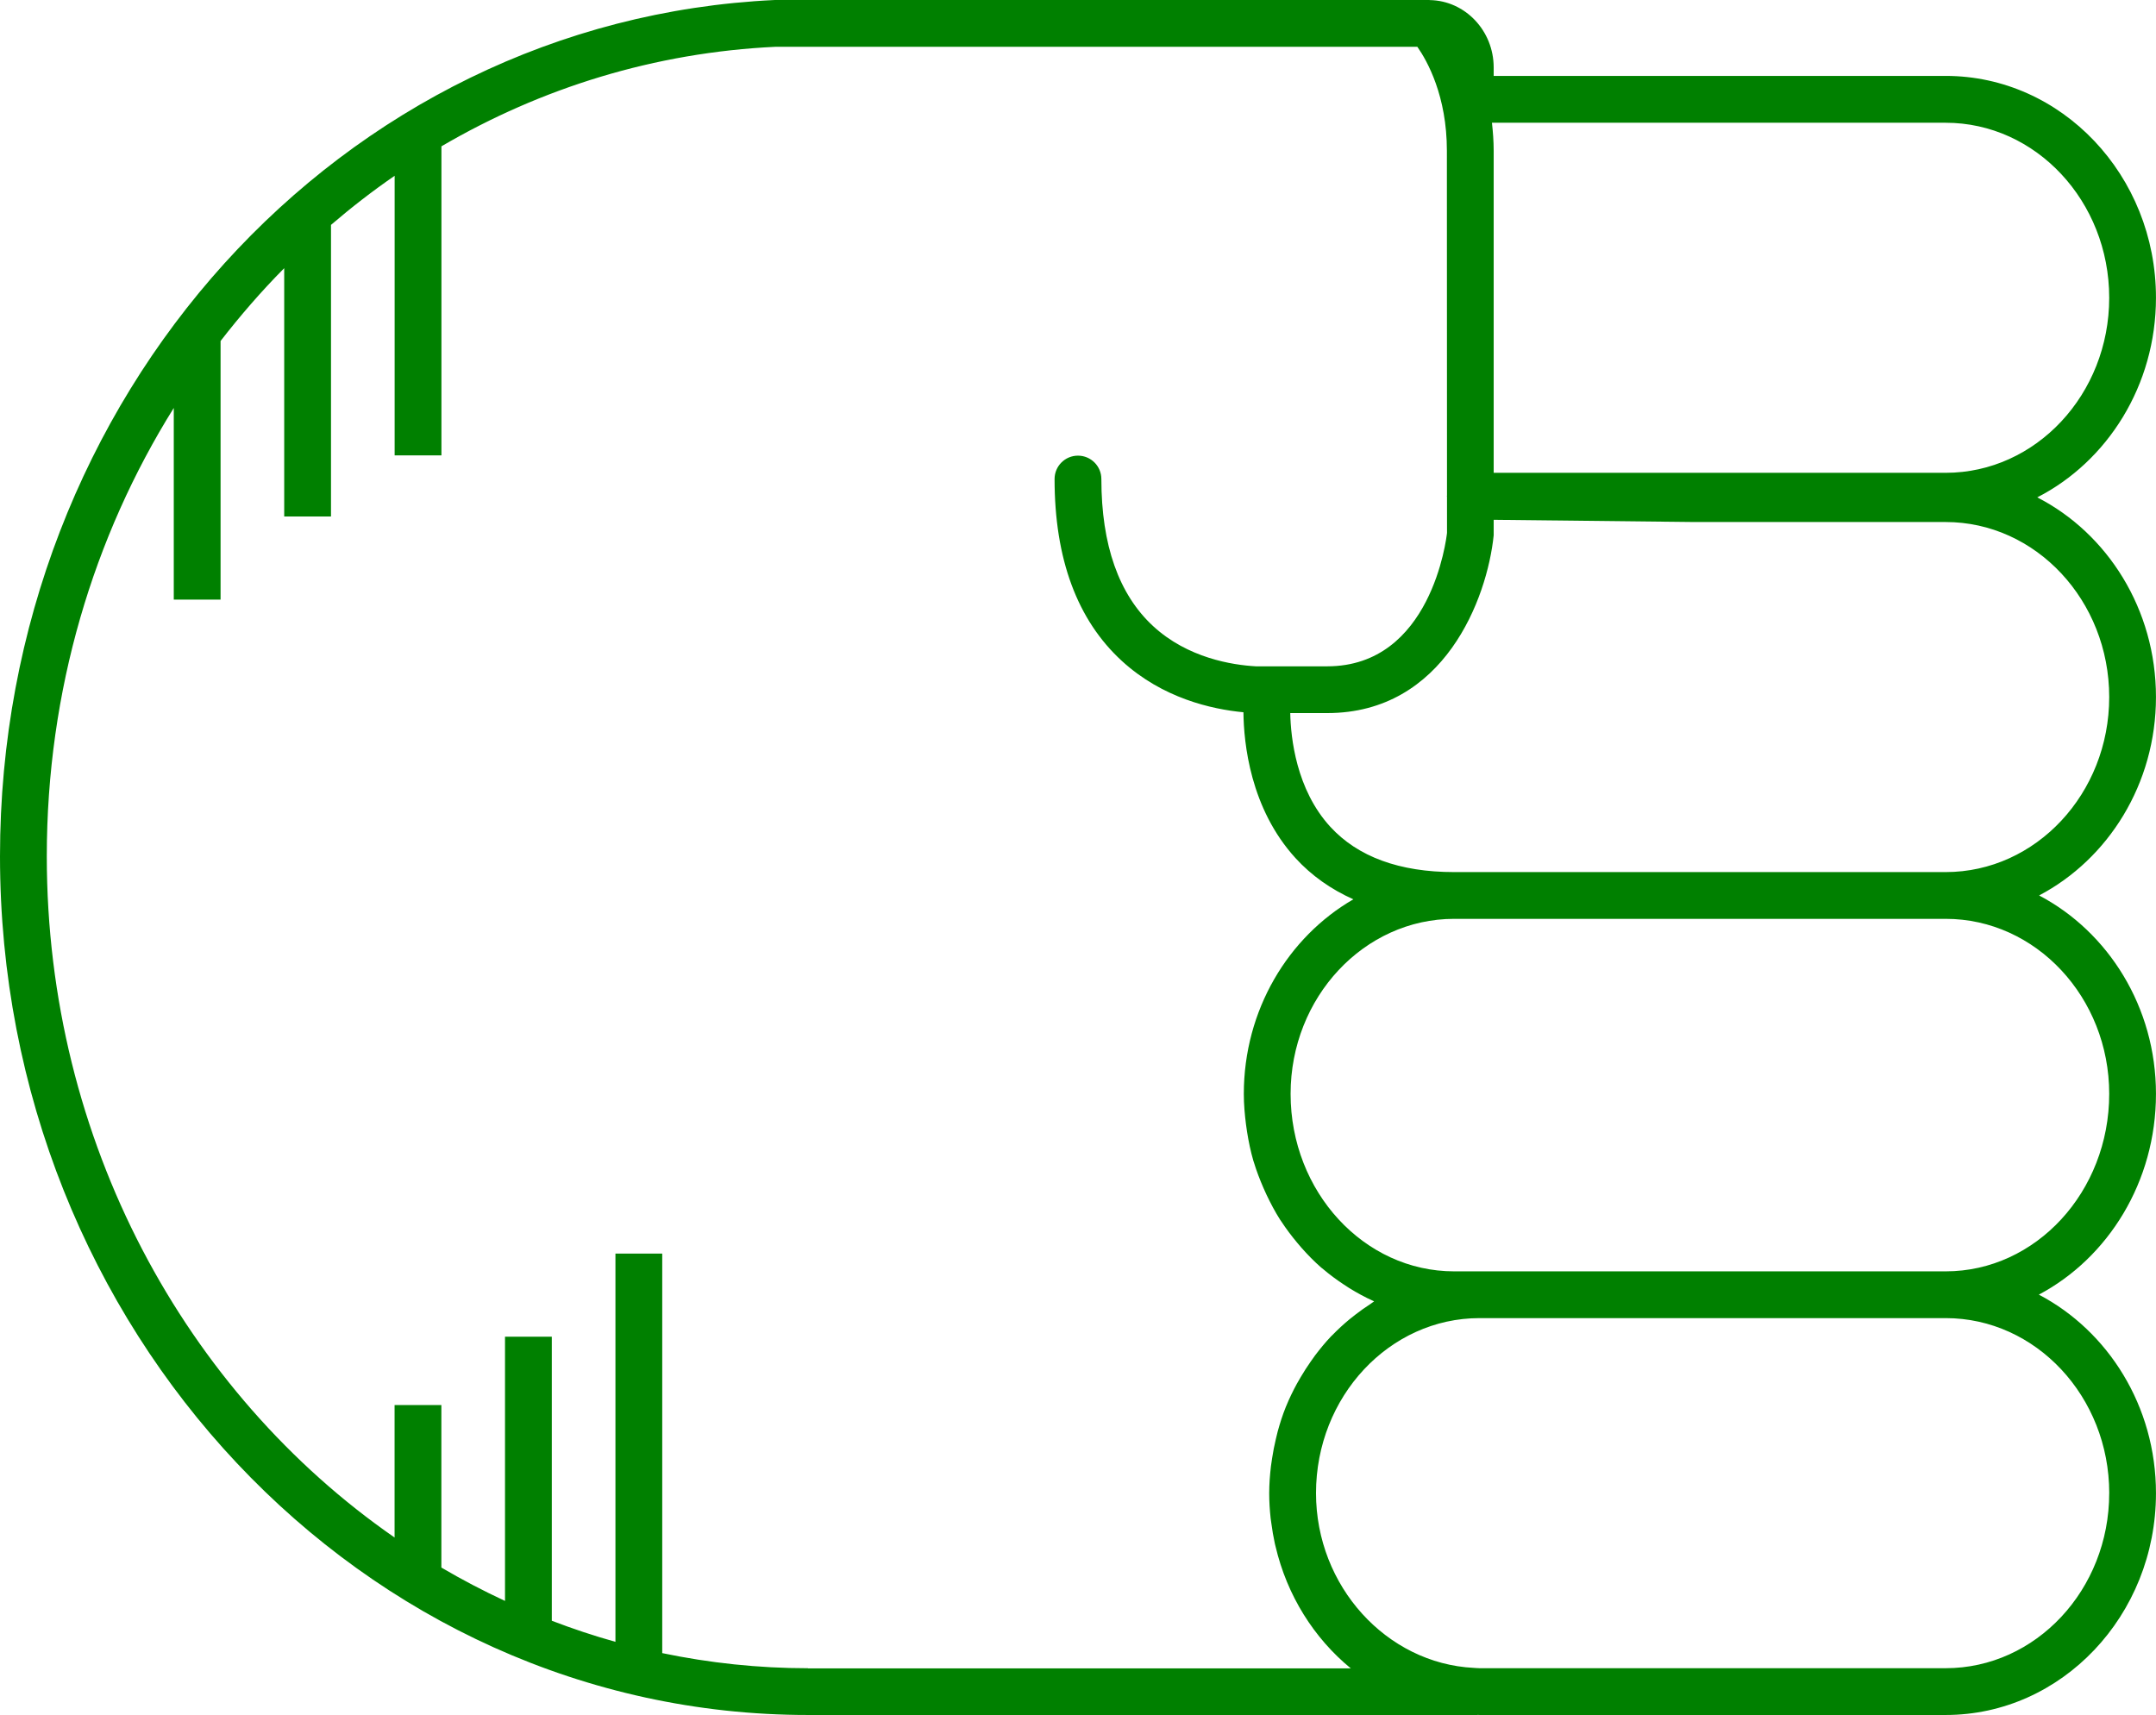
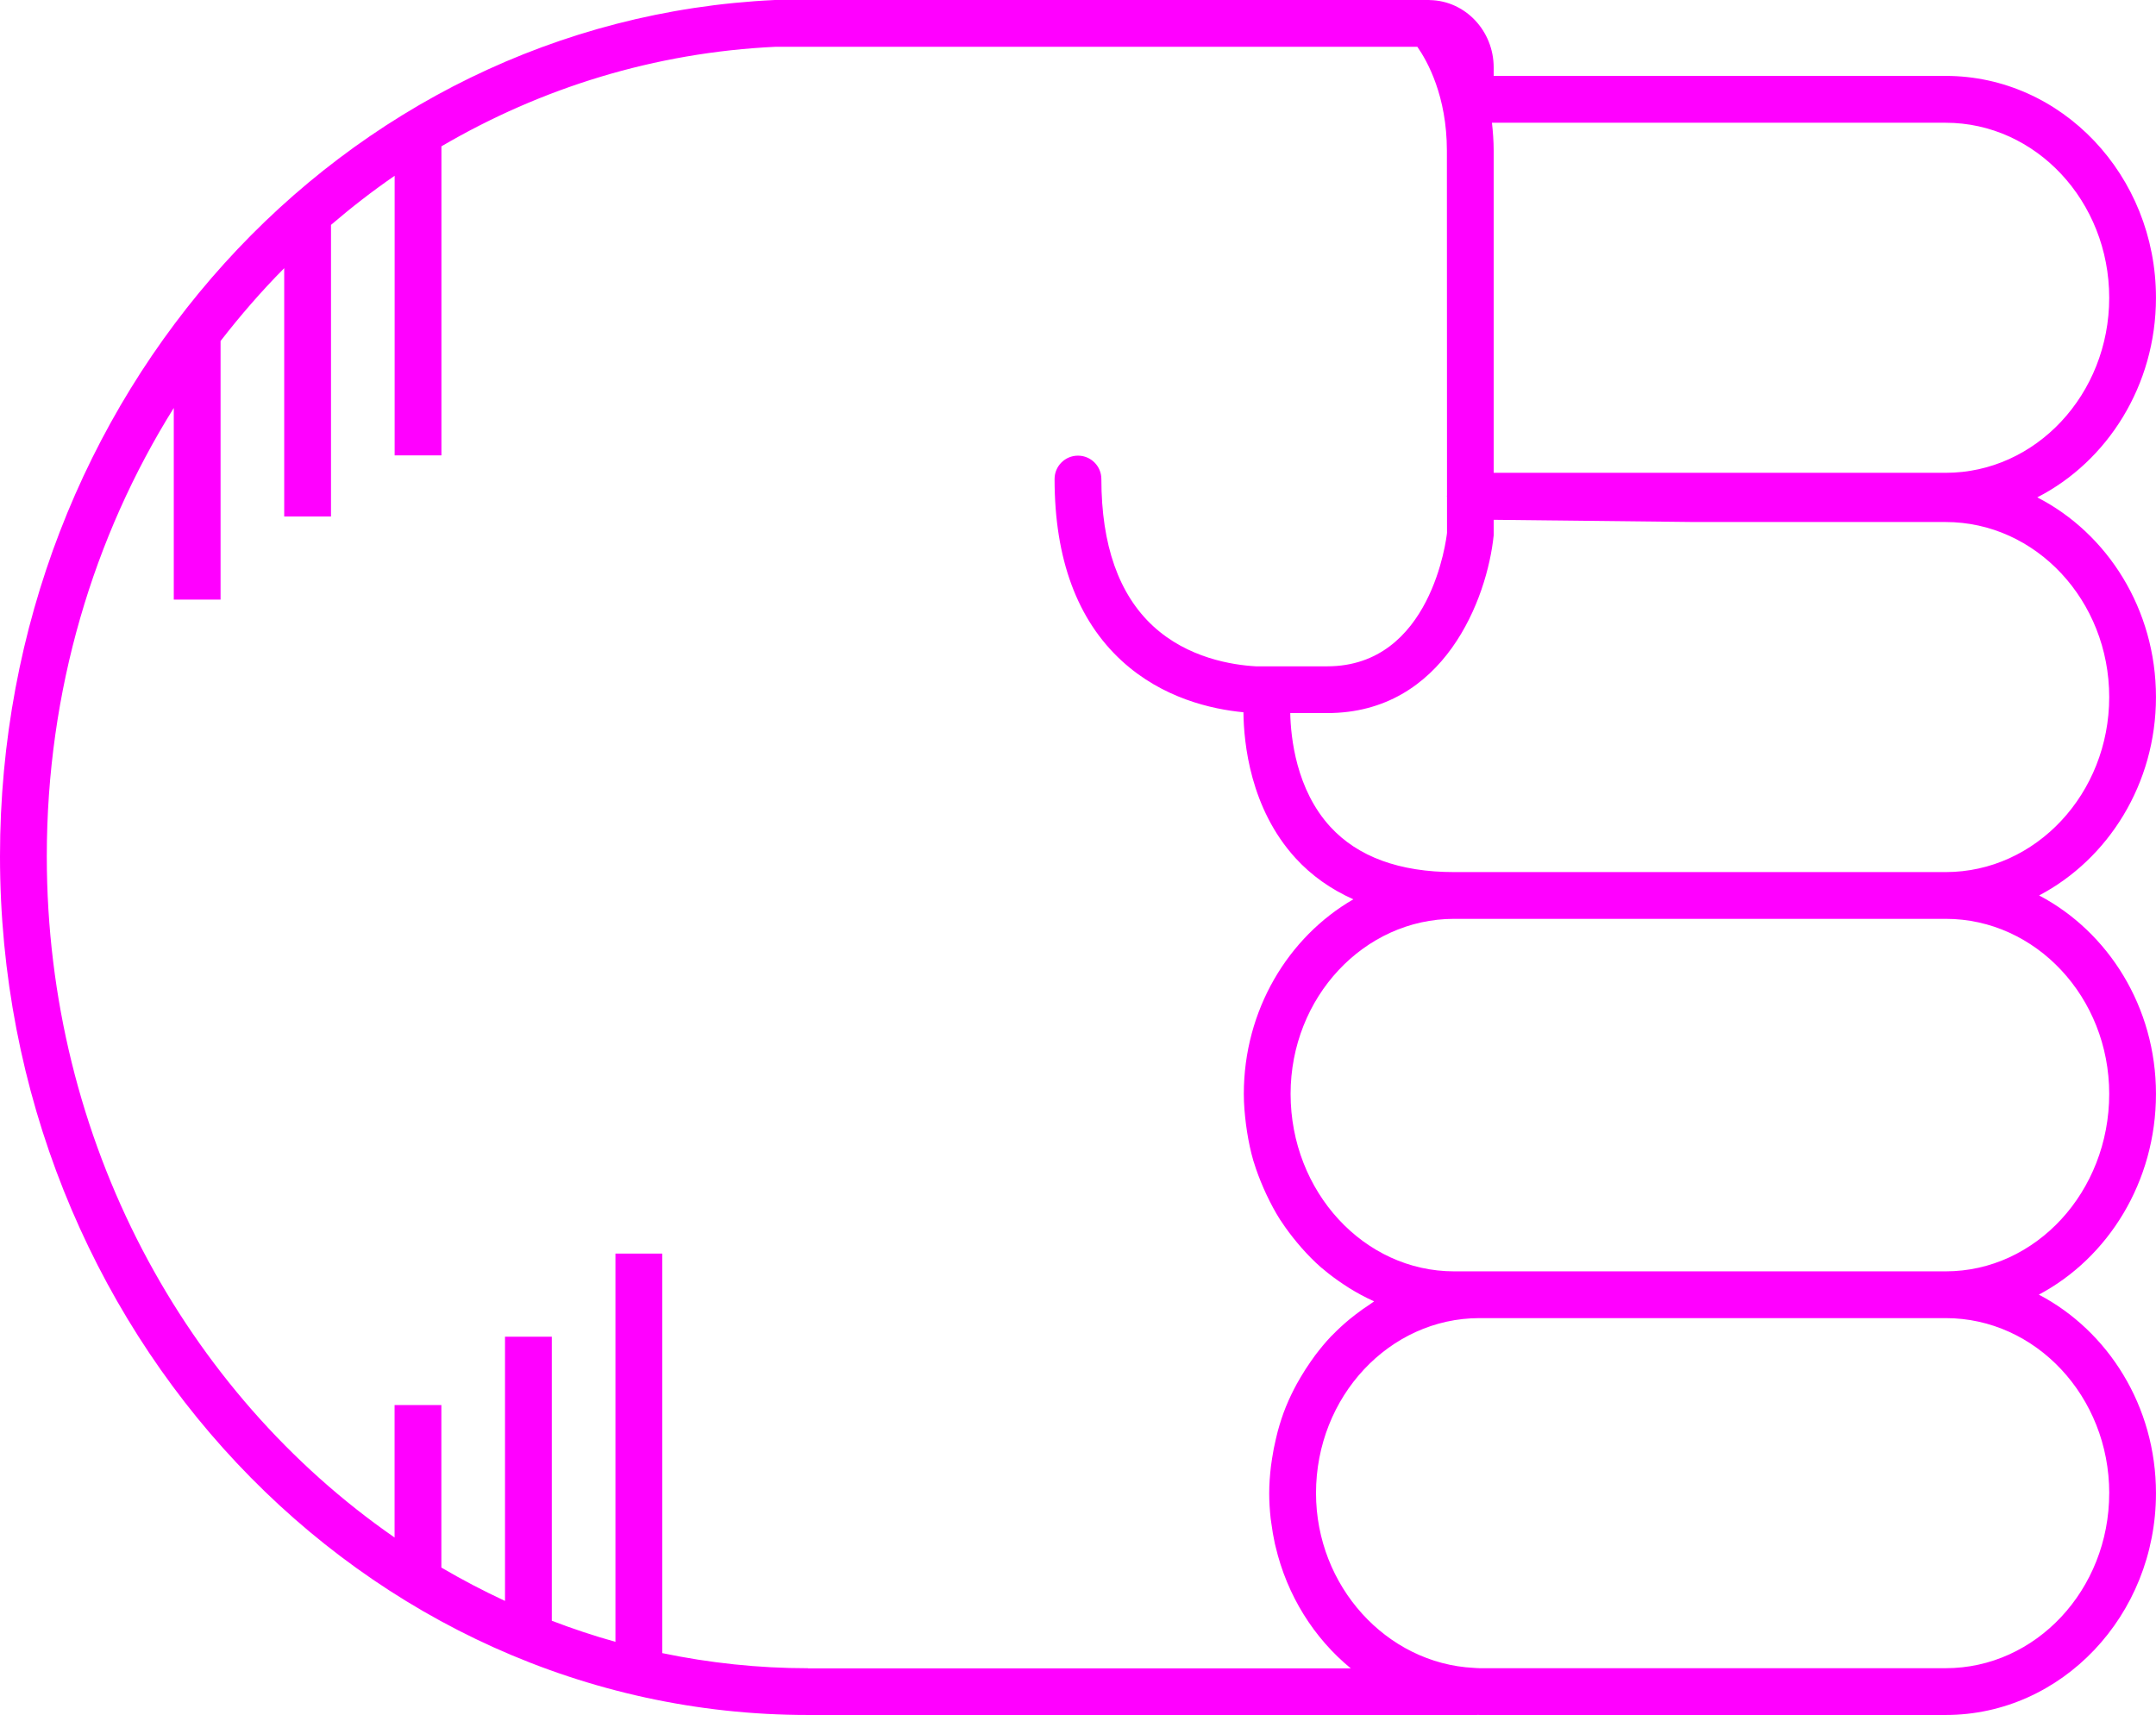
- <svg xmlns="http://www.w3.org/2000/svg" version="1.1" x="0px" y="0px" viewBox="0 0 73.721 58.652" overflow="scroll" xml:space="preserve" id="svg12" width="73.721" height="58.652" style="overflow:scroll; fill:green">
+ <svg xmlns="http://www.w3.org/2000/svg" version="1.1" x="0px" y="0px" viewBox="0 0 73.721 58.652" overflow="scroll" xml:space="preserve" id="svg12" width="73.721" height="58.652" style="overflow:scroll; fill:fuchsia">
  <defs id="defs18" />
  <path d="m 66.529,58.652 c 3.965,0 7.191,-3.403 7.191,-7.586 0,-2.975 -1.636,-5.548 -4.005,-6.79 2.369,-1.256 4.005,-3.858 4.005,-6.866 0,-2.971 -1.632,-5.542 -3.996,-6.786 2.365,-1.244 3.996,-3.815 3.996,-6.786 0,-2.999 -1.658,-5.597 -4.059,-6.828 2.4,-1.23 4.059,-3.829 4.059,-6.828 0,-4.183 -3.226,-7.586 -7.191,-7.586 l -15.455,0 0,-0.289 c 0,-1.258 -0.975,-2.281 -2.179,-2.304 -0.006,-3.06e-4 -0.012,-0.002 -0.018,-0.002 C 48.869,0.002 48.862,0 48.854,0 L 26.486,4.89e-4 C 11.634,0.698 0,13.561 0,29.284 0,45.478 12.394,58.652 27.628,58.652 l 22.883,0 c 0.006,0 0.011,-0.003 0.017,-0.003 0.021,1.83e-4 0.041,0.003 0.062,0.003 l 15.939,0 z m 5.592,-7.586 c 0,3.301 -2.509,5.986 -5.592,5.986 l -15.939,0 c -0.066,0 -0.131,-0.008 -0.196,-0.011 -2.987,-0.15 -5.395,-2.798 -5.395,-5.976 0,-3.3 2.509,-5.986 5.592,-5.986 l 15.939,0 c 3.083,0 5.592,2.686 5.592,5.986 z m 0,-13.656 c 0,3.347 -2.509,6.07 -5.592,6.07 l -15.939,0 -0.868,0 c -3.083,0 -5.592,-2.723 -5.592,-6.07 0,-3.3 2.509,-5.986 5.592,-5.986 l 8.127,0 8.68,0 c 3.083,0 5.592,2.686 5.592,5.986 z M 66.529,17.853 c 3.083,0 5.592,2.686 5.592,5.986 0,3.301 -2.509,5.986 -5.592,5.986 l -8.68,0 -8.127,0 c -1.868,0 -3.293,-0.522 -4.236,-1.551 -1.167,-1.274 -1.351,-3.048 -1.368,-3.887 l 1.264,0 c 4.003,0 5.471,-3.921 5.692,-6.078 l 0,-0.532 6.775,0.075 8.68,0 z m 5.592,-7.669 c 0,3.301 -2.509,5.986 -5.592,5.986 l -15.455,0 0,-11.013 c 0,-0.339 -0.026,-0.654 -0.059,-0.959 l 15.514,0 c 3.083,0 5.592,2.686 5.592,5.986 z M 27.628,57.053 c -1.705,0 -3.37,-0.181 -4.984,-0.517 l 0,-13.663 -1.6,0 0,13.277 c -0.739,-0.206 -1.464,-0.448 -2.176,-0.721 l 0,-9.714 -1.6,0 0,9.036 c -0.744,-0.346 -1.47,-0.726 -2.176,-1.141 l 0,-5.558 -1.6,0 0,4.53 C 6.343,47.628 1.6,39.039 1.6,29.284 c 0,-5.667 1.597,-10.938 4.342,-15.332 l 0,6.554 1.6,0 0,-8.844 c 0.679,-0.875 1.402,-1.71 2.176,-2.49 l 0,8.491 1.6,0 0,-9.972 c 0.697,-0.597 1.421,-1.16 2.176,-1.679 l 0,9.562 1.6,0 0,-10.57 C 18.501,3.01 22.378,1.795 26.523,1.6 l 21.941,0 c 0.342,0.49 1.01,1.683 1.01,3.557 l 0.004,11.789 c -1.83e-4,0.007 -0.004,0.012 -0.004,0.019 0,0.002 0,0.003 0,0.004 0,0.007 0.004,0.013 0.004,0.02 l 4.28e-4,1.236 c -0.021,0.187 -0.539,4.563 -4.097,4.563 l -2.439,0 c -0.806,-0.045 -2.33,-0.283 -3.512,-1.374 -1.175,-1.084 -1.771,-2.777 -1.771,-5.031 0,-0.442 -0.358,-0.8 -0.8,-0.8 -0.442,0 -0.8,0.358 -0.8,0.8 0,2.729 0.774,4.822 2.302,6.222 1.392,1.275 3.07,1.651 4.156,1.754 0.011,1.05 0.23,3.286 1.778,4.985 0.551,0.604 1.216,1.07 1.98,1.412 -2.23,1.29 -3.745,3.789 -3.745,6.655 0,0.356 0.031,0.704 0.075,1.048 0.011,0.084 0.023,0.167 0.036,0.251 0.054,0.337 0.122,0.669 0.216,0.99 0.004,0.013 0.009,0.025 0.013,0.037 0.093,0.31 0.209,0.609 0.336,0.901 0.033,0.075 0.066,0.149 0.101,0.223 0.14,0.294 0.291,0.581 0.464,0.853 0.013,0.02 0.028,0.038 0.041,0.058 0.165,0.254 0.347,0.493 0.538,0.723 0.051,0.061 0.102,0.122 0.155,0.182 0.21,0.237 0.43,0.463 0.667,0.67 0.024,0.021 0.05,0.038 0.074,0.059 0.22,0.188 0.453,0.358 0.693,0.518 0.065,0.043 0.129,0.086 0.195,0.127 0.266,0.164 0.54,0.315 0.827,0.443 0.008,0.004 0.016,0.009 0.024,0.013 -0.047,0.029 -0.089,0.066 -0.136,0.096 -0.173,0.112 -0.342,0.231 -0.505,0.358 -0.069,0.054 -0.139,0.107 -0.206,0.163 -0.2,0.167 -0.392,0.342 -0.574,0.53 -0.016,0.017 -0.034,0.031 -0.05,0.048 -0.195,0.205 -0.375,0.425 -0.547,0.652 -0.051,0.068 -0.098,0.138 -0.147,0.207 -0.122,0.173 -0.237,0.352 -0.345,0.536 -0.044,0.075 -0.089,0.15 -0.131,0.227 -0.133,0.245 -0.256,0.497 -0.363,0.759 -0.004,0.011 -0.01,0.021 -0.014,0.032 -0.11,0.272 -0.2,0.554 -0.279,0.842 -0.023,0.084 -0.042,0.17 -0.062,0.255 -0.052,0.217 -0.095,0.437 -0.129,0.661 -0.014,0.089 -0.028,0.177 -0.039,0.268 -0.036,0.305 -0.06,0.614 -0.06,0.93 0,0.289 0.019,0.574 0.049,0.855 0.006,0.054 0.016,0.107 0.023,0.161 0.031,0.239 0.071,0.475 0.122,0.707 0.007,0.03 0.015,0.059 0.022,0.089 0.393,1.682 1.316,3.143 2.574,4.175 l -18.561,0 z" id="path14" />
</svg>
